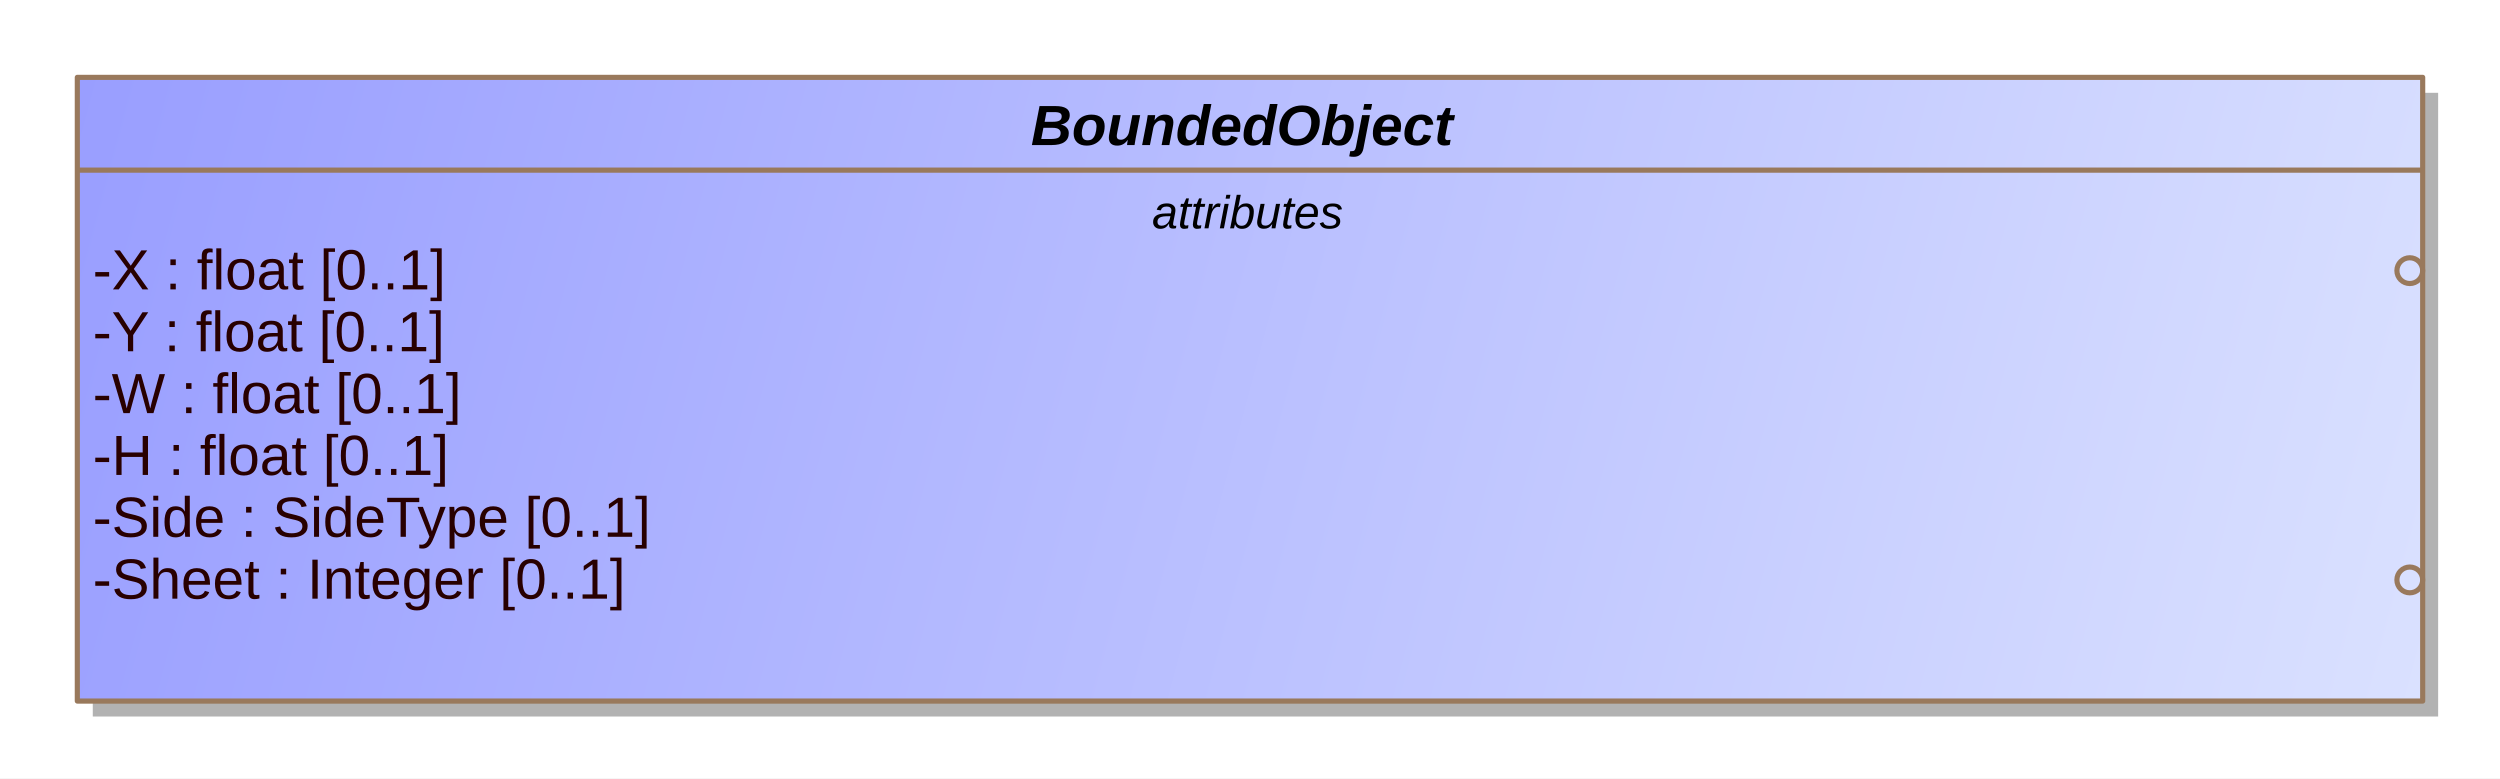
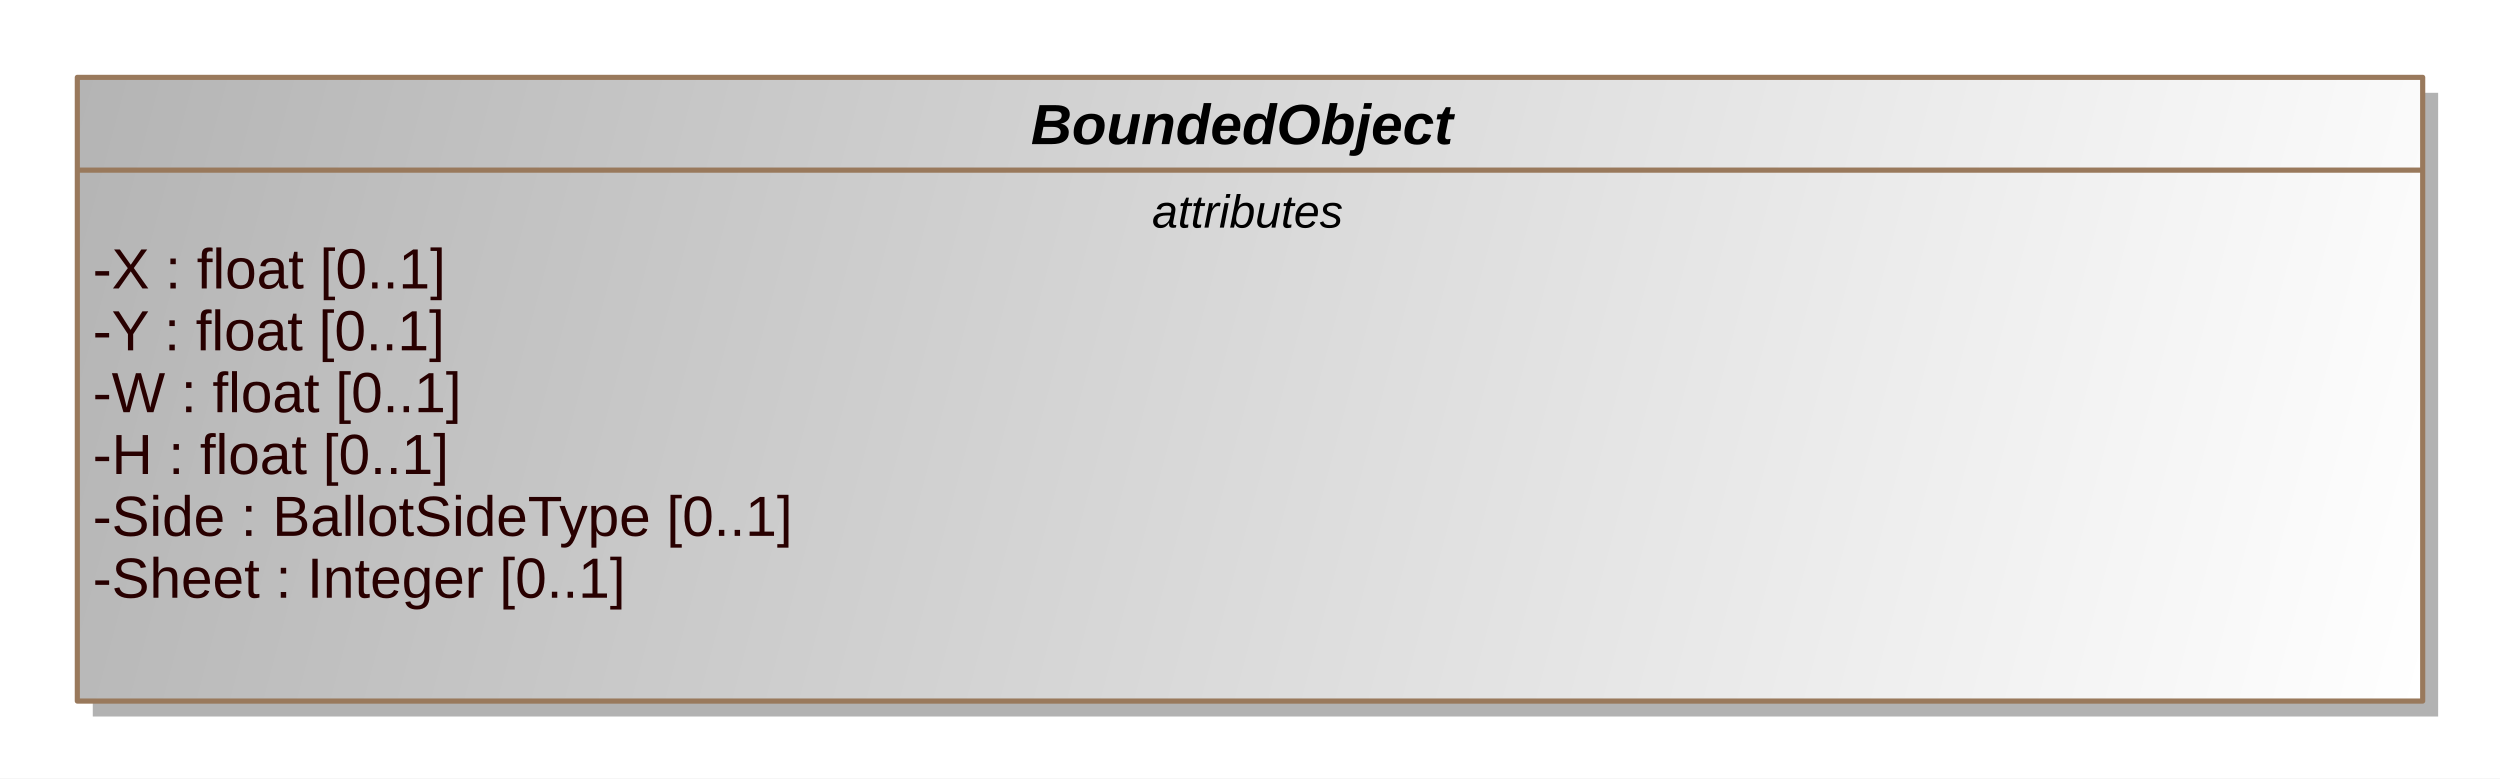
<svg xmlns="http://www.w3.org/2000/svg" fill-opacity="1" color-rendering="auto" color-interpolation="auto" text-rendering="auto" stroke="black" stroke-linecap="square" width="5.052in" stroke-miterlimit="10" shape-rendering="auto" stroke-opacity="1" fill="black" stroke-dasharray="none" font-weight="normal" stroke-width="1" viewBox="0 0 485 151" height="1.573in" font-family="'Arial'" font-style="normal" stroke-linejoin="miter" font-size="12" stroke-dashoffset="0" image-rendering="auto">
  <defs id="genericDefs" />
  <g>
    <defs id="defs1">
-       <linearGradient x1="434" gradientUnits="userSpaceOnUse" x2="889" y1="602" y2="723" id="linearGradient1" spreadMethod="pad">
-         <stop stop-opacity="1" stop-color="rgb(153,158,255)" offset="0%" />
-         <stop stop-opacity="1" stop-color="rgb(218,225,255)" offset="100%" />
+       <linearGradient x1="434" gradientUnits="userSpaceOnUse" x2="889" y1="588" y2="709" id="linearGradient1" spreadMethod="pad">
+         <stop stop-opacity="1" stop-color="rgb(180,180,180)" offset="0%" />
+         <stop stop-opacity="1" stop-color="white" offset="100%" />
      </linearGradient>
      <clipPath clipPathUnits="userSpaceOnUse" id="clipPath1">
        <path d="M0 0 L485 0 L485 151 L0 151 L0 0 Z" />
      </clipPath>
      <clipPath clipPathUnits="userSpaceOnUse" id="clipPath2">
-         <path d="M419 587 L904 587 L904 738 L419 738 L419 587 Z" />
+         <path d="M419 573 L904 573 L904 724 L419 724 L419 573 Z" />
      </clipPath>
    </defs>
    <g fill="white" stroke="white">
      <rect x="0" width="485" height="151" y="0" clip-path="url(#clipPath1)" stroke="none" />
-       <rect x="437" y="605" transform="translate(-419,-587)" clip-path="url(#clipPath2)" fill="rgb(178,178,178)" width="455" text-rendering="geometricPrecision" height="121" stroke="none" />
-       <rect x="434" y="602" transform="translate(-419,-587)" clip-path="url(#clipPath2)" fill="url(#linearGradient1)" width="455" text-rendering="geometricPrecision" height="121" stroke="none" />
+       <rect x="437" y="591" transform="translate(-419,-573)" clip-path="url(#clipPath2)" fill="rgb(178,178,178)" width="455" text-rendering="geometricPrecision" height="121" stroke="none" />
+       <rect x="434" y="588" transform="translate(-419,-573)" clip-path="url(#clipPath2)" fill="url(#linearGradient1)" width="455" text-rendering="geometricPrecision" height="121" stroke="none" />
    </g>
-     <g fill="rgb(153,121,92)" text-rendering="geometricPrecision" transform="translate(-419,-587)" stroke-linecap="butt" stroke="rgb(153,121,92)" stroke-linejoin="round">
-       <rect fill="none" x="434" width="455" height="121" y="602" clip-path="url(#clipPath2)" />
-       <line y2="620" fill="none" x1="434" clip-path="url(#clipPath2)" x2="889" y1="620" />
-       <text x="437" font-size="11" y="703.138" clip-path="url(#clipPath2)" fill="rgb(40,0,0)" stroke="none" space="preserve">-Sheet : Integer [0..1]</text>
-       <circle fill="none" r="2.5" clip-path="url(#clipPath2)" cx="886.5" cy="699.5" />
-       <text x="437" font-size="11" y="691.138" clip-path="url(#clipPath2)" fill="rgb(40,0,0)" stroke="none" space="preserve">-Side : SideType [0..1]</text>
-       <text x="437" font-size="11" y="679.138" clip-path="url(#clipPath2)" fill="rgb(40,0,0)" stroke="none" space="preserve">-H : float [0..1]</text>
-       <text x="437" font-size="11" y="667.138" clip-path="url(#clipPath2)" fill="rgb(40,0,0)" stroke="none" space="preserve">-W : float [0..1]</text>
-       <text x="437" font-size="11" y="655.138" clip-path="url(#clipPath2)" fill="rgb(40,0,0)" stroke="none" space="preserve">-Y : float [0..1]</text>
-       <text x="437" font-size="11" y="643.138" clip-path="url(#clipPath2)" fill="rgb(40,0,0)" stroke="none" space="preserve">-X : float [0..1]</text>
-       <circle fill="none" r="2.5" clip-path="url(#clipPath2)" cx="886.5" cy="639.5" />
+     <g fill="rgb(153,121,92)" text-rendering="geometricPrecision" transform="translate(-419,-573)" stroke-linecap="butt" stroke="rgb(153,121,92)" stroke-linejoin="round">
+       <rect fill="none" x="434" width="455" height="121" y="588" clip-path="url(#clipPath2)" />
+       <line y2="606" fill="none" x1="434" clip-path="url(#clipPath2)" x2="889" y1="606" />
+       <text x="437" font-size="11" y="688.958" clip-path="url(#clipPath2)" fill="rgb(40,0,0)" stroke="none" space="preserve">-Sheet : Integer [0..1]</text>
+       <text x="437" font-size="11" y="676.958" clip-path="url(#clipPath2)" fill="rgb(40,0,0)" stroke="none" space="preserve">-Side : BallotSideType [0..1]</text>
+       <text x="437" font-size="11" y="664.958" clip-path="url(#clipPath2)" fill="rgb(40,0,0)" stroke="none" space="preserve">-H : float [0..1]</text>
+       <text x="437" font-size="11" y="652.958" clip-path="url(#clipPath2)" fill="rgb(40,0,0)" stroke="none" space="preserve">-W : float [0..1]</text>
+       <text x="437" font-size="11" y="640.958" clip-path="url(#clipPath2)" fill="rgb(40,0,0)" stroke="none" space="preserve">-Y : float [0..1]</text>
+       <text x="437" font-size="11" y="628.958" clip-path="url(#clipPath2)" fill="rgb(40,0,0)" stroke="none" space="preserve">-X : float [0..1]</text>
    </g>
-     <g font-style="italic" text-rendering="geometricPrecision" font-size="9" transform="translate(-419,-587)" stroke-linecap="butt" stroke-linejoin="round">
-       <text x="642.5" space="preserve" y="631.295" clip-path="url(#clipPath2)" stroke="none">attributes</text>
-       <text x="619" font-size="11" y="615.138" clip-path="url(#clipPath2)" stroke="none" font-weight="bold" space="preserve">BoundedObject</text>
+     <g font-style="italic" text-rendering="geometricPrecision" font-size="9" transform="translate(-419,-573)" stroke-linecap="butt" stroke-linejoin="round">
+       <text x="642.5" space="preserve" y="617.148" clip-path="url(#clipPath2)" stroke="none">attributes</text>
+       <text x="619" font-size="11" y="600.958" clip-path="url(#clipPath2)" stroke="none" font-weight="bold" space="preserve">BoundedObject</text>
    </g>
  </g>
</svg>
